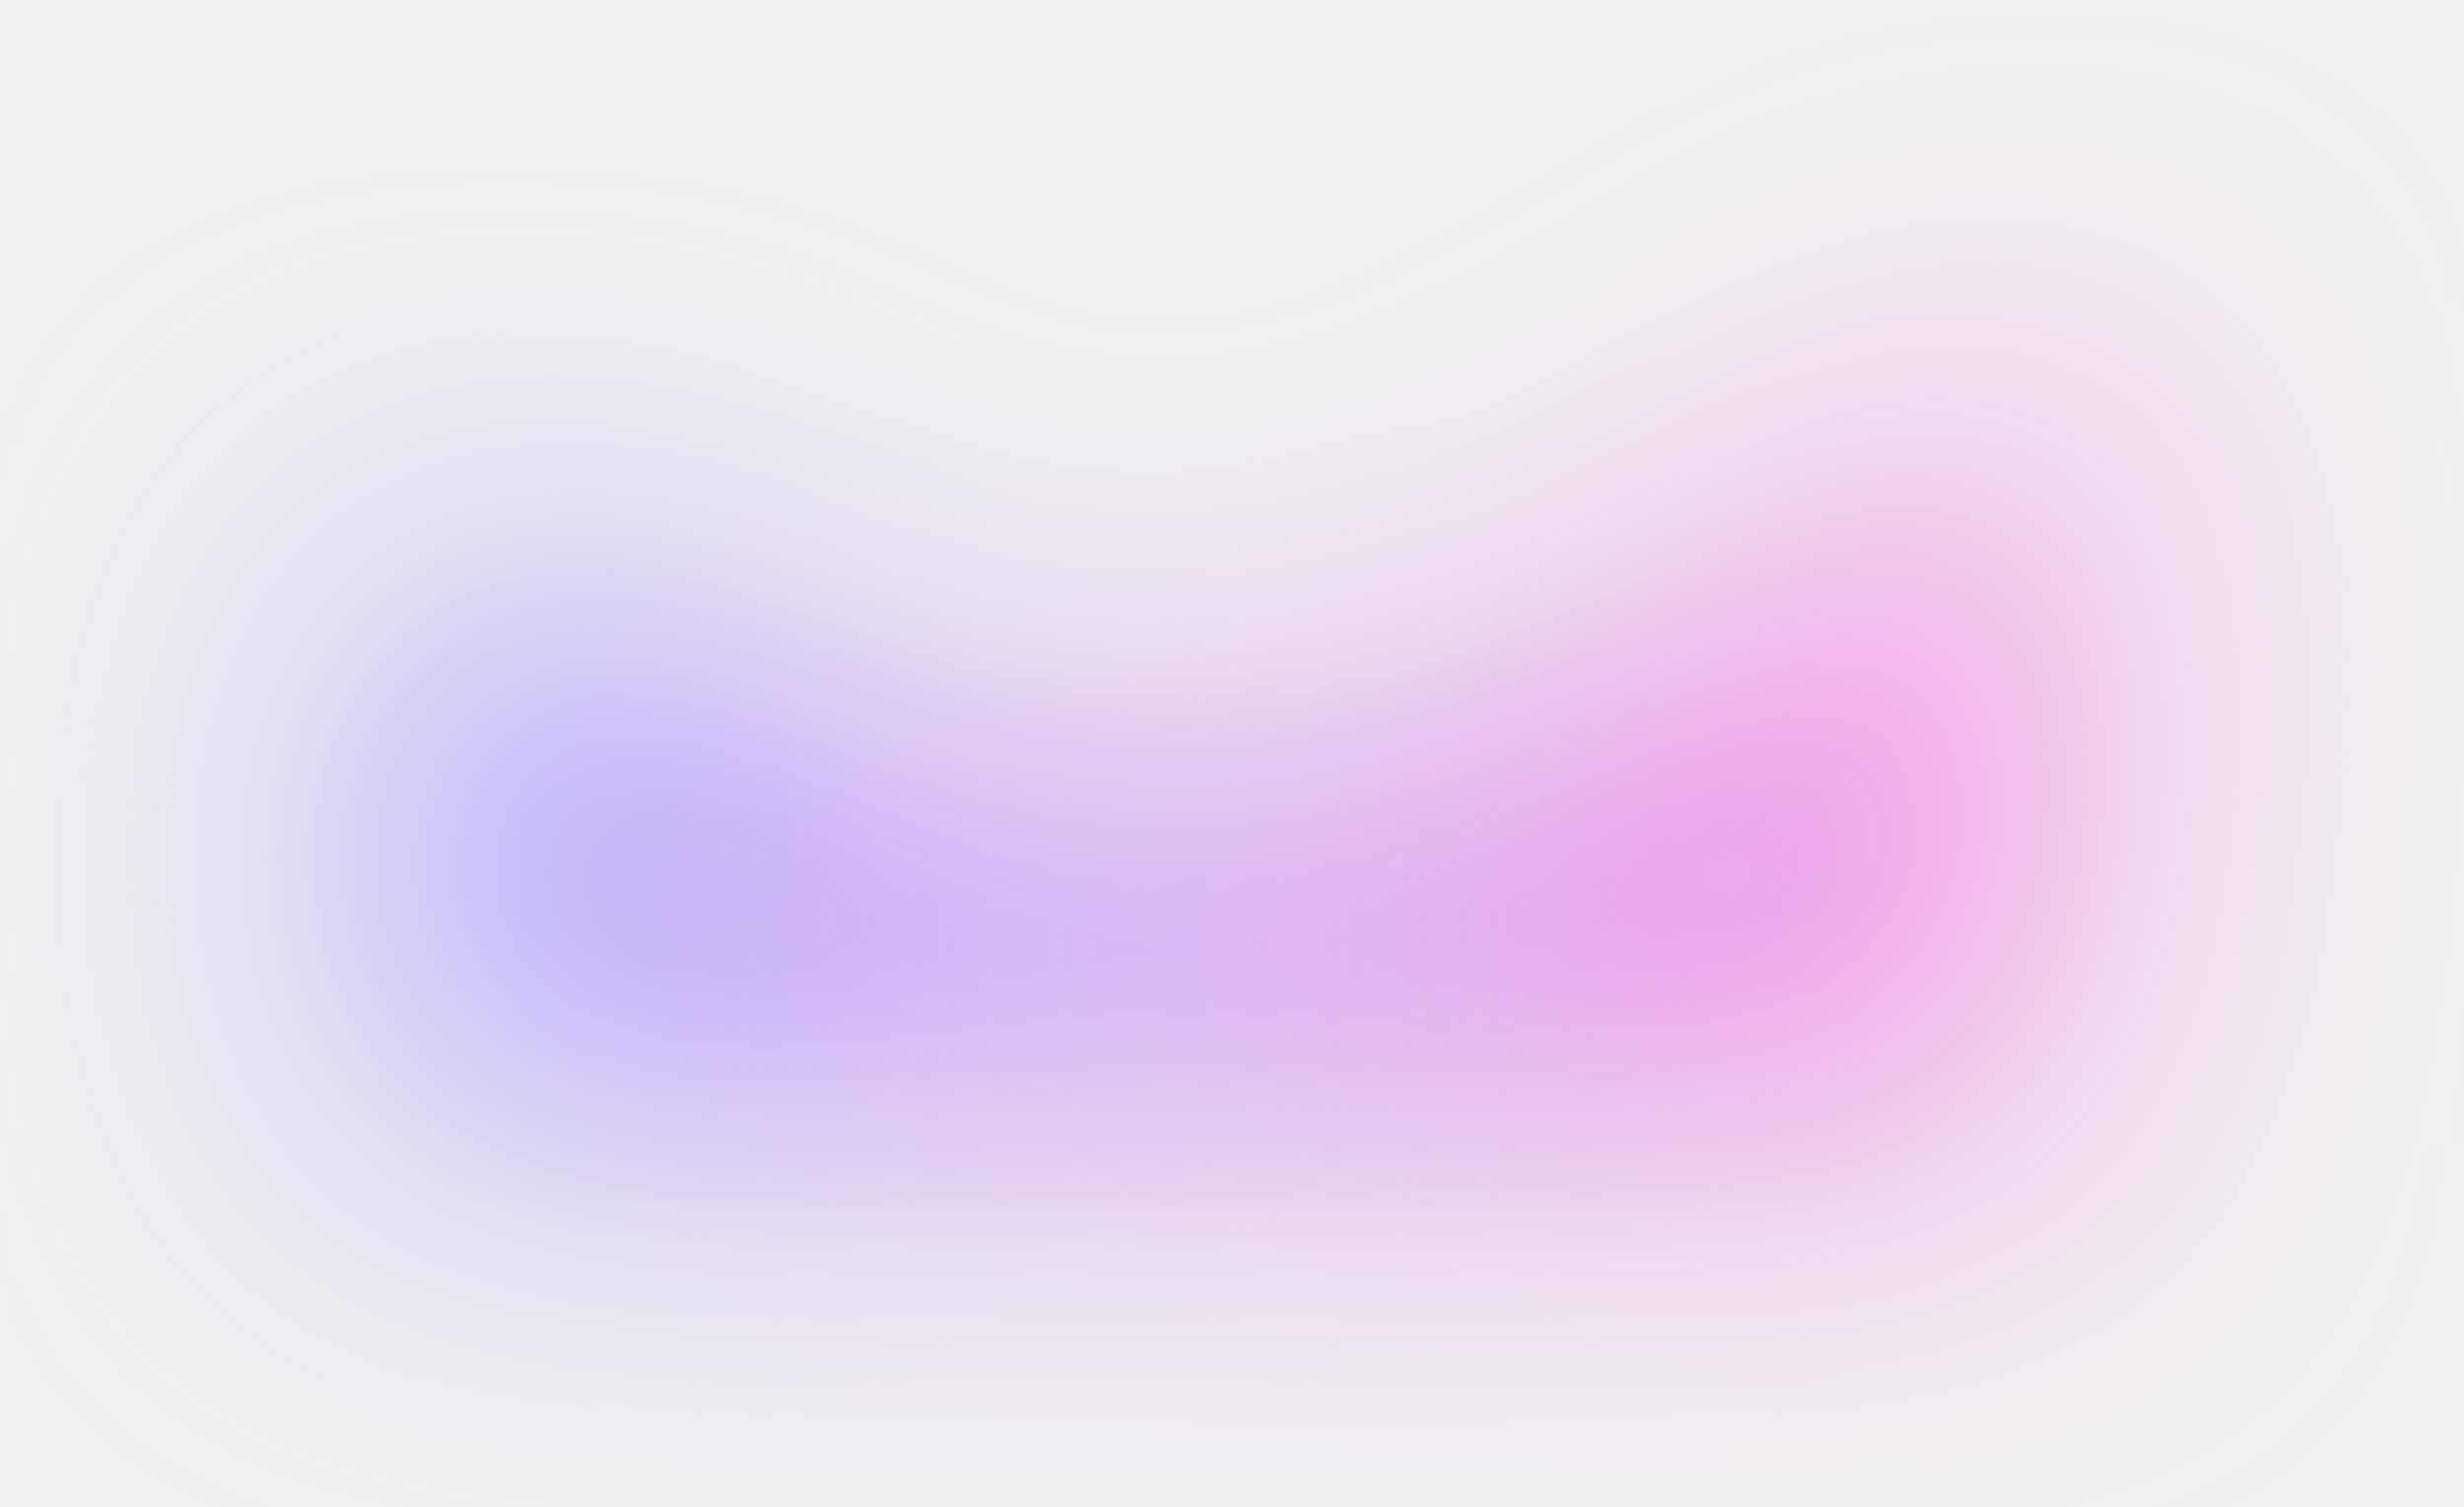
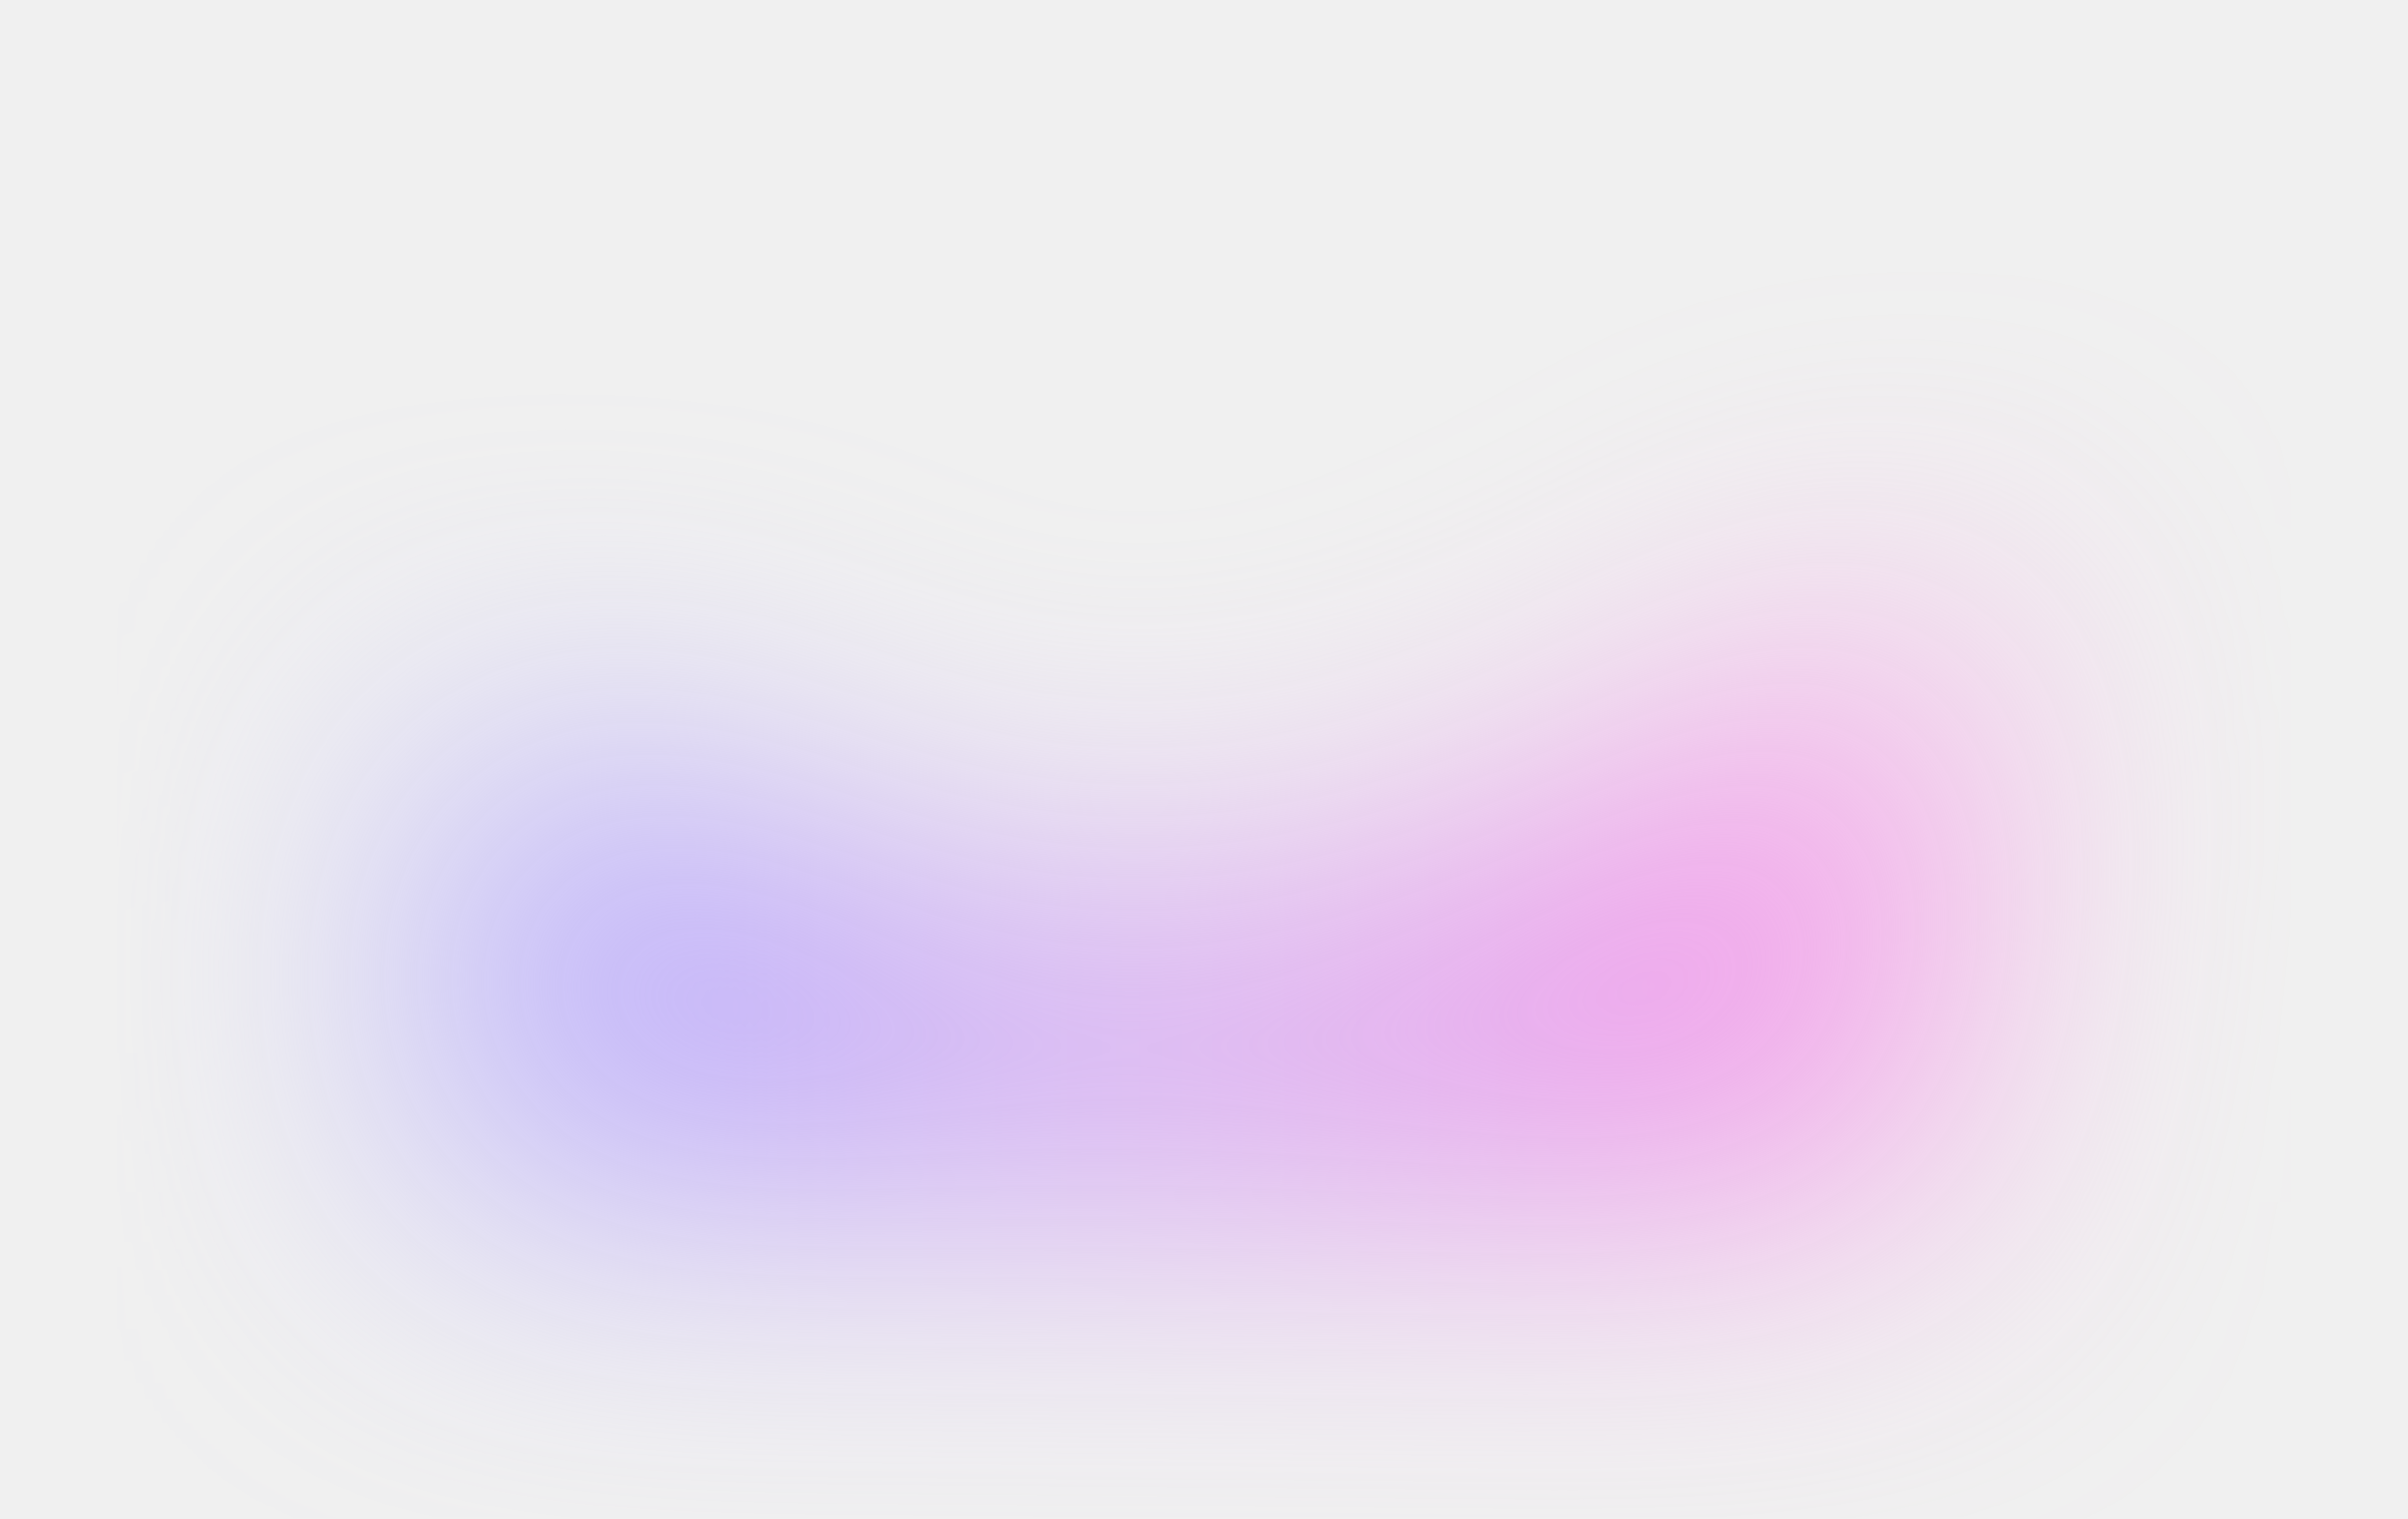
- <svg xmlns="http://www.w3.org/2000/svg" width="1734" height="1060" viewBox="0 0 1734 1060" fill="none">
-   <g filter="url(#filter0_f_1595_2208)">
-     <path d="M1478 256L1429.5 804L262 793.5L256.002 434.631C524.608 277.353 618.131 887.048 1478 256Z" fill="url(#paint0_linear_1595_2208)" />
+ <svg xmlns="http://www.w3.org/2000/svg" width="1920" height="1211" viewBox="0 0 1920 1211" fill="none">
+   <g clip-path="url(#clip0_1758_86)">
+     <g filter="url(#filter0_f_1758_86)">
+       <path d="M1571 466L1522.5 959L354.998 949.554L349 626.703C617.606 485.21 711.13 1033.71 1571 466Z" fill="url(#paint0_linear_1758_86)" />
+     </g>
  </g>
  <defs>
-     <filter id="filter0_f_1595_2208" x="0" y="0" width="1734" height="1060" filterUnits="userSpaceOnUse" color-interpolation-filters="sRGB">
+     <filter id="filter0_f_1758_86" x="93" y="210" width="1734" height="1005" filterUnits="userSpaceOnUse" color-interpolation-filters="sRGB">
      <feFlood flood-opacity="0" result="BackgroundImageFix" />
      <feBlend mode="normal" in="SourceGraphic" in2="BackgroundImageFix" result="shape" />
-       <feGaussianBlur stdDeviation="128" result="effect1_foregroundBlur_1595_2208" />
+       <feGaussianBlur stdDeviation="128" result="effect1_foregroundBlur_1758_86" />
    </filter>
-     <linearGradient id="paint0_linear_1595_2208" x1="1478" y1="646.607" x2="268" y2="646.607" gradientUnits="userSpaceOnUse">
+     <linearGradient id="paint0_linear_1758_86" x1="1571" y1="817.404" x2="360.999" y2="817.403" gradientUnits="userSpaceOnUse">
      <stop stop-color="#FD98E7" />
      <stop offset="1" stop-color="#B1ADFF" />
    </linearGradient>
+     <clipPath id="clip0_1758_86">
+       <rect width="1920" height="1210" fill="white" />
+     </clipPath>
  </defs>
</svg>
